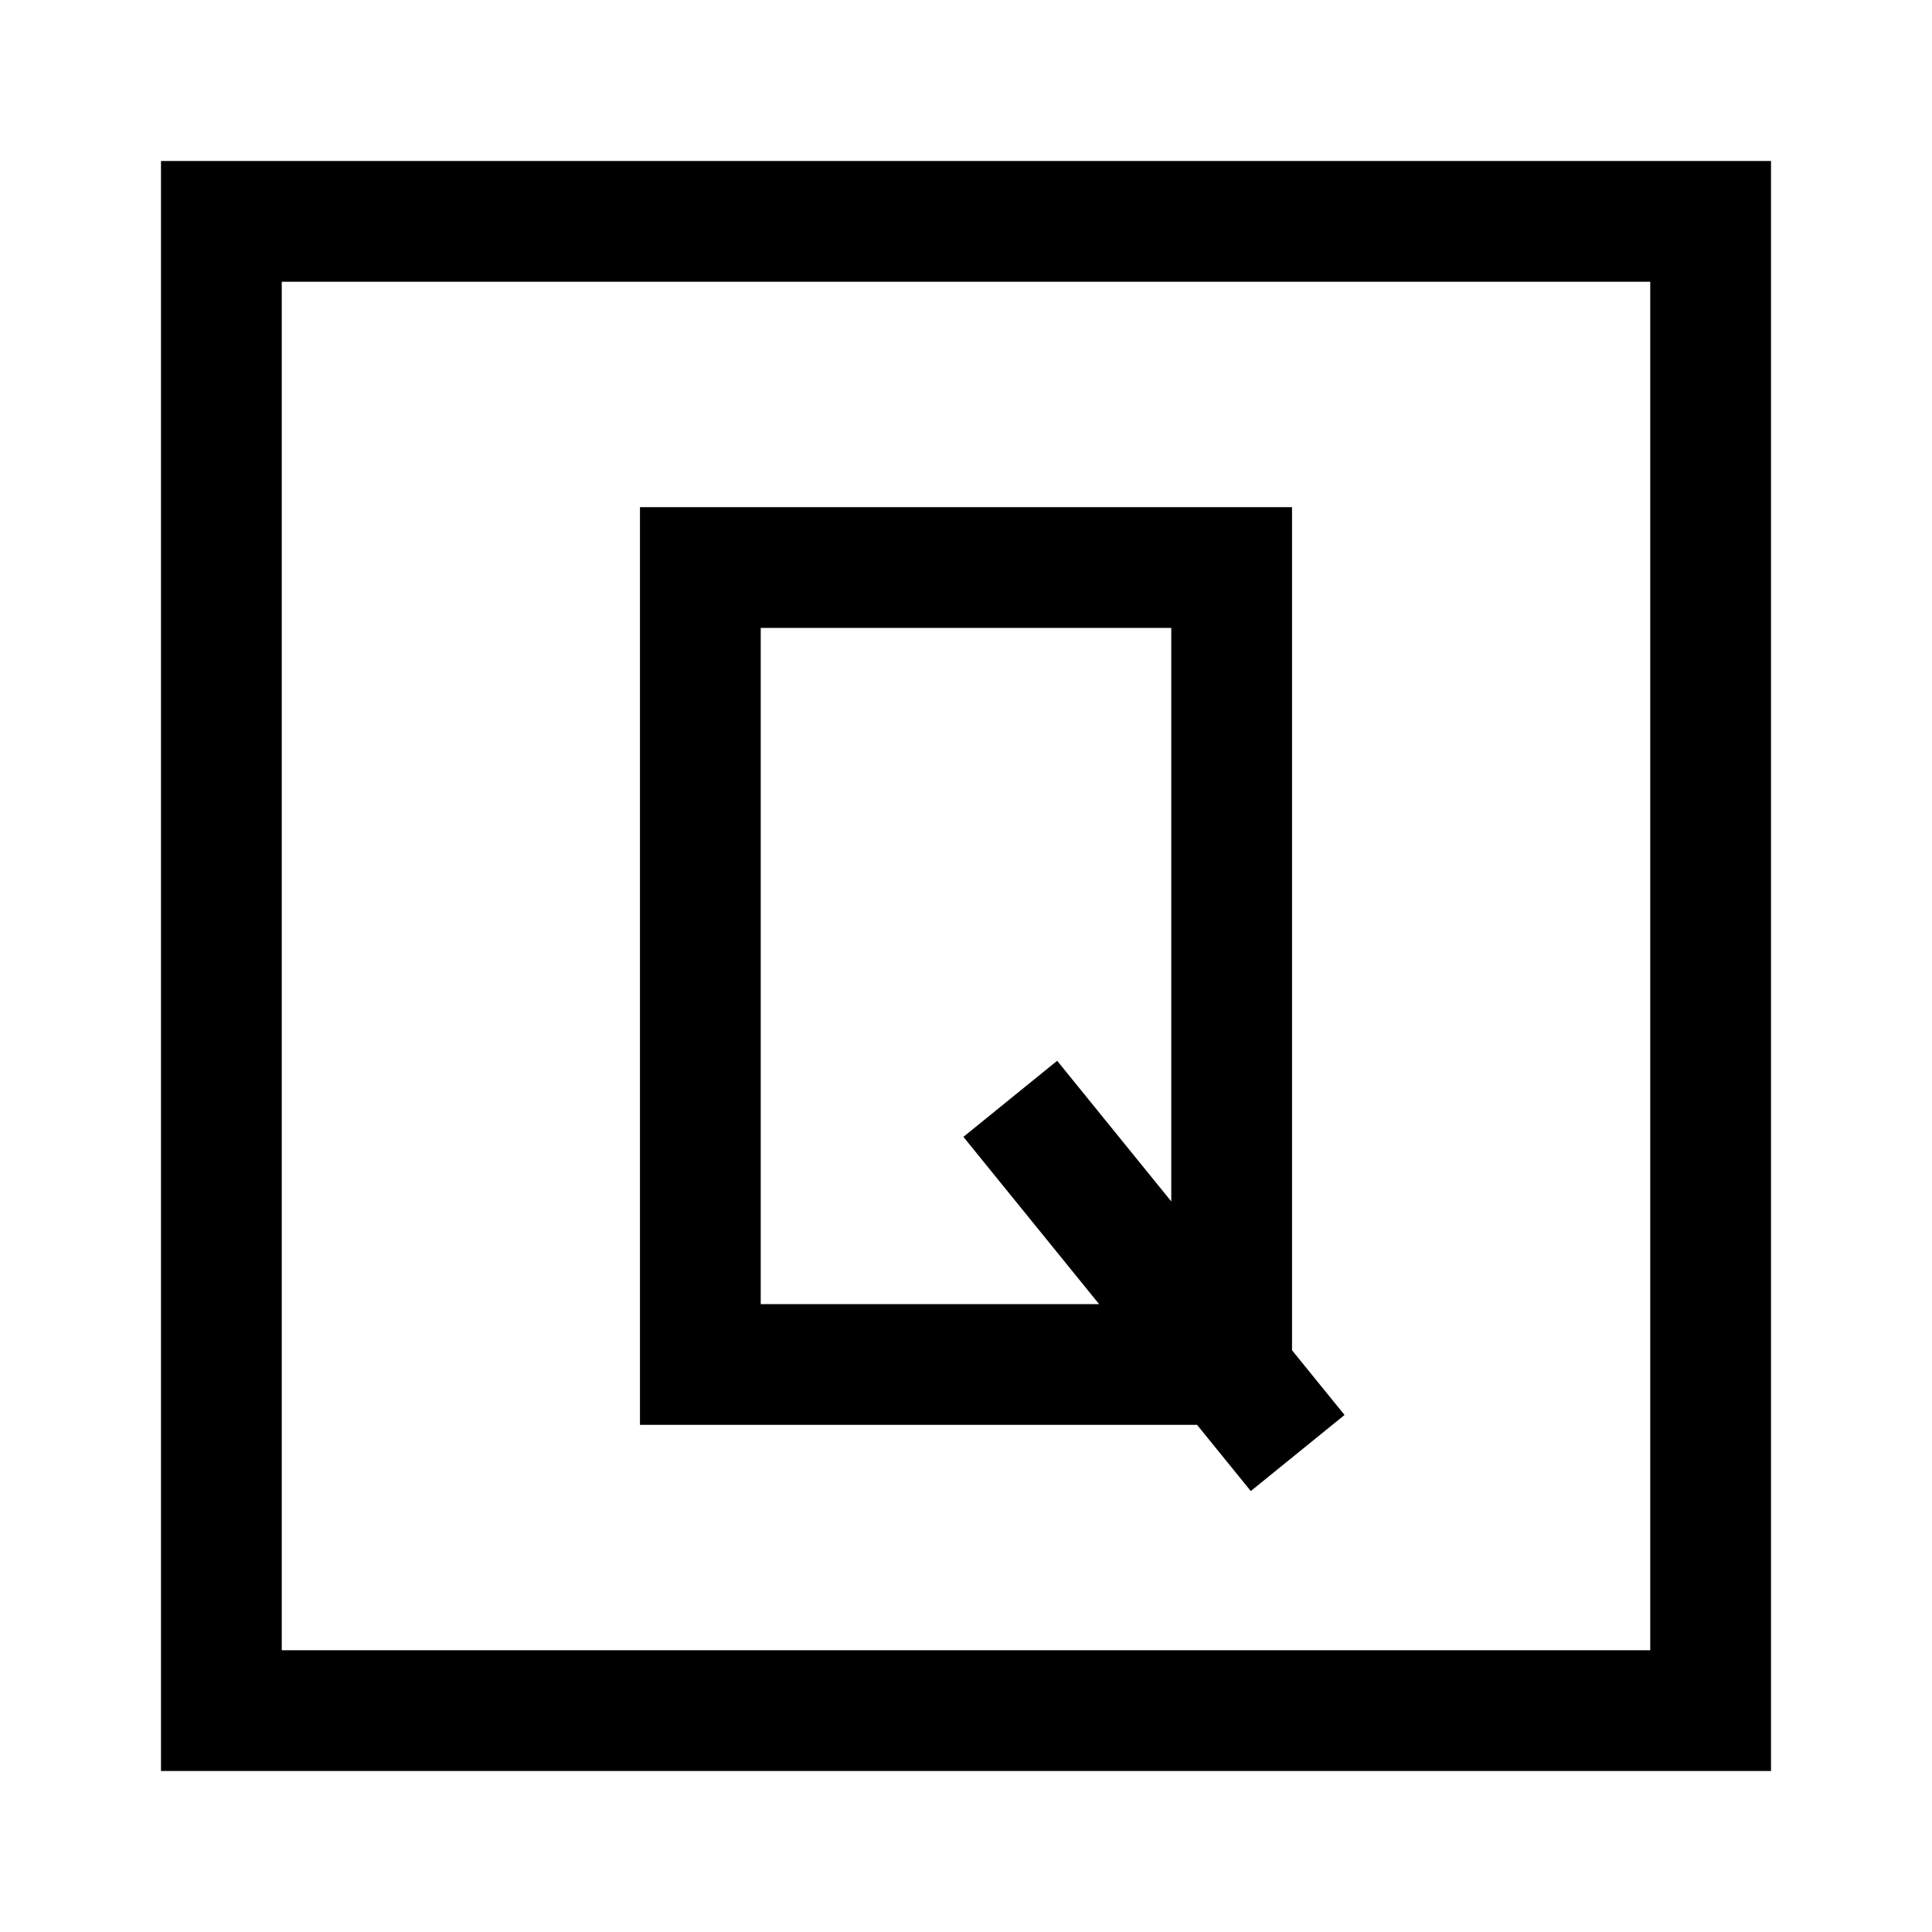
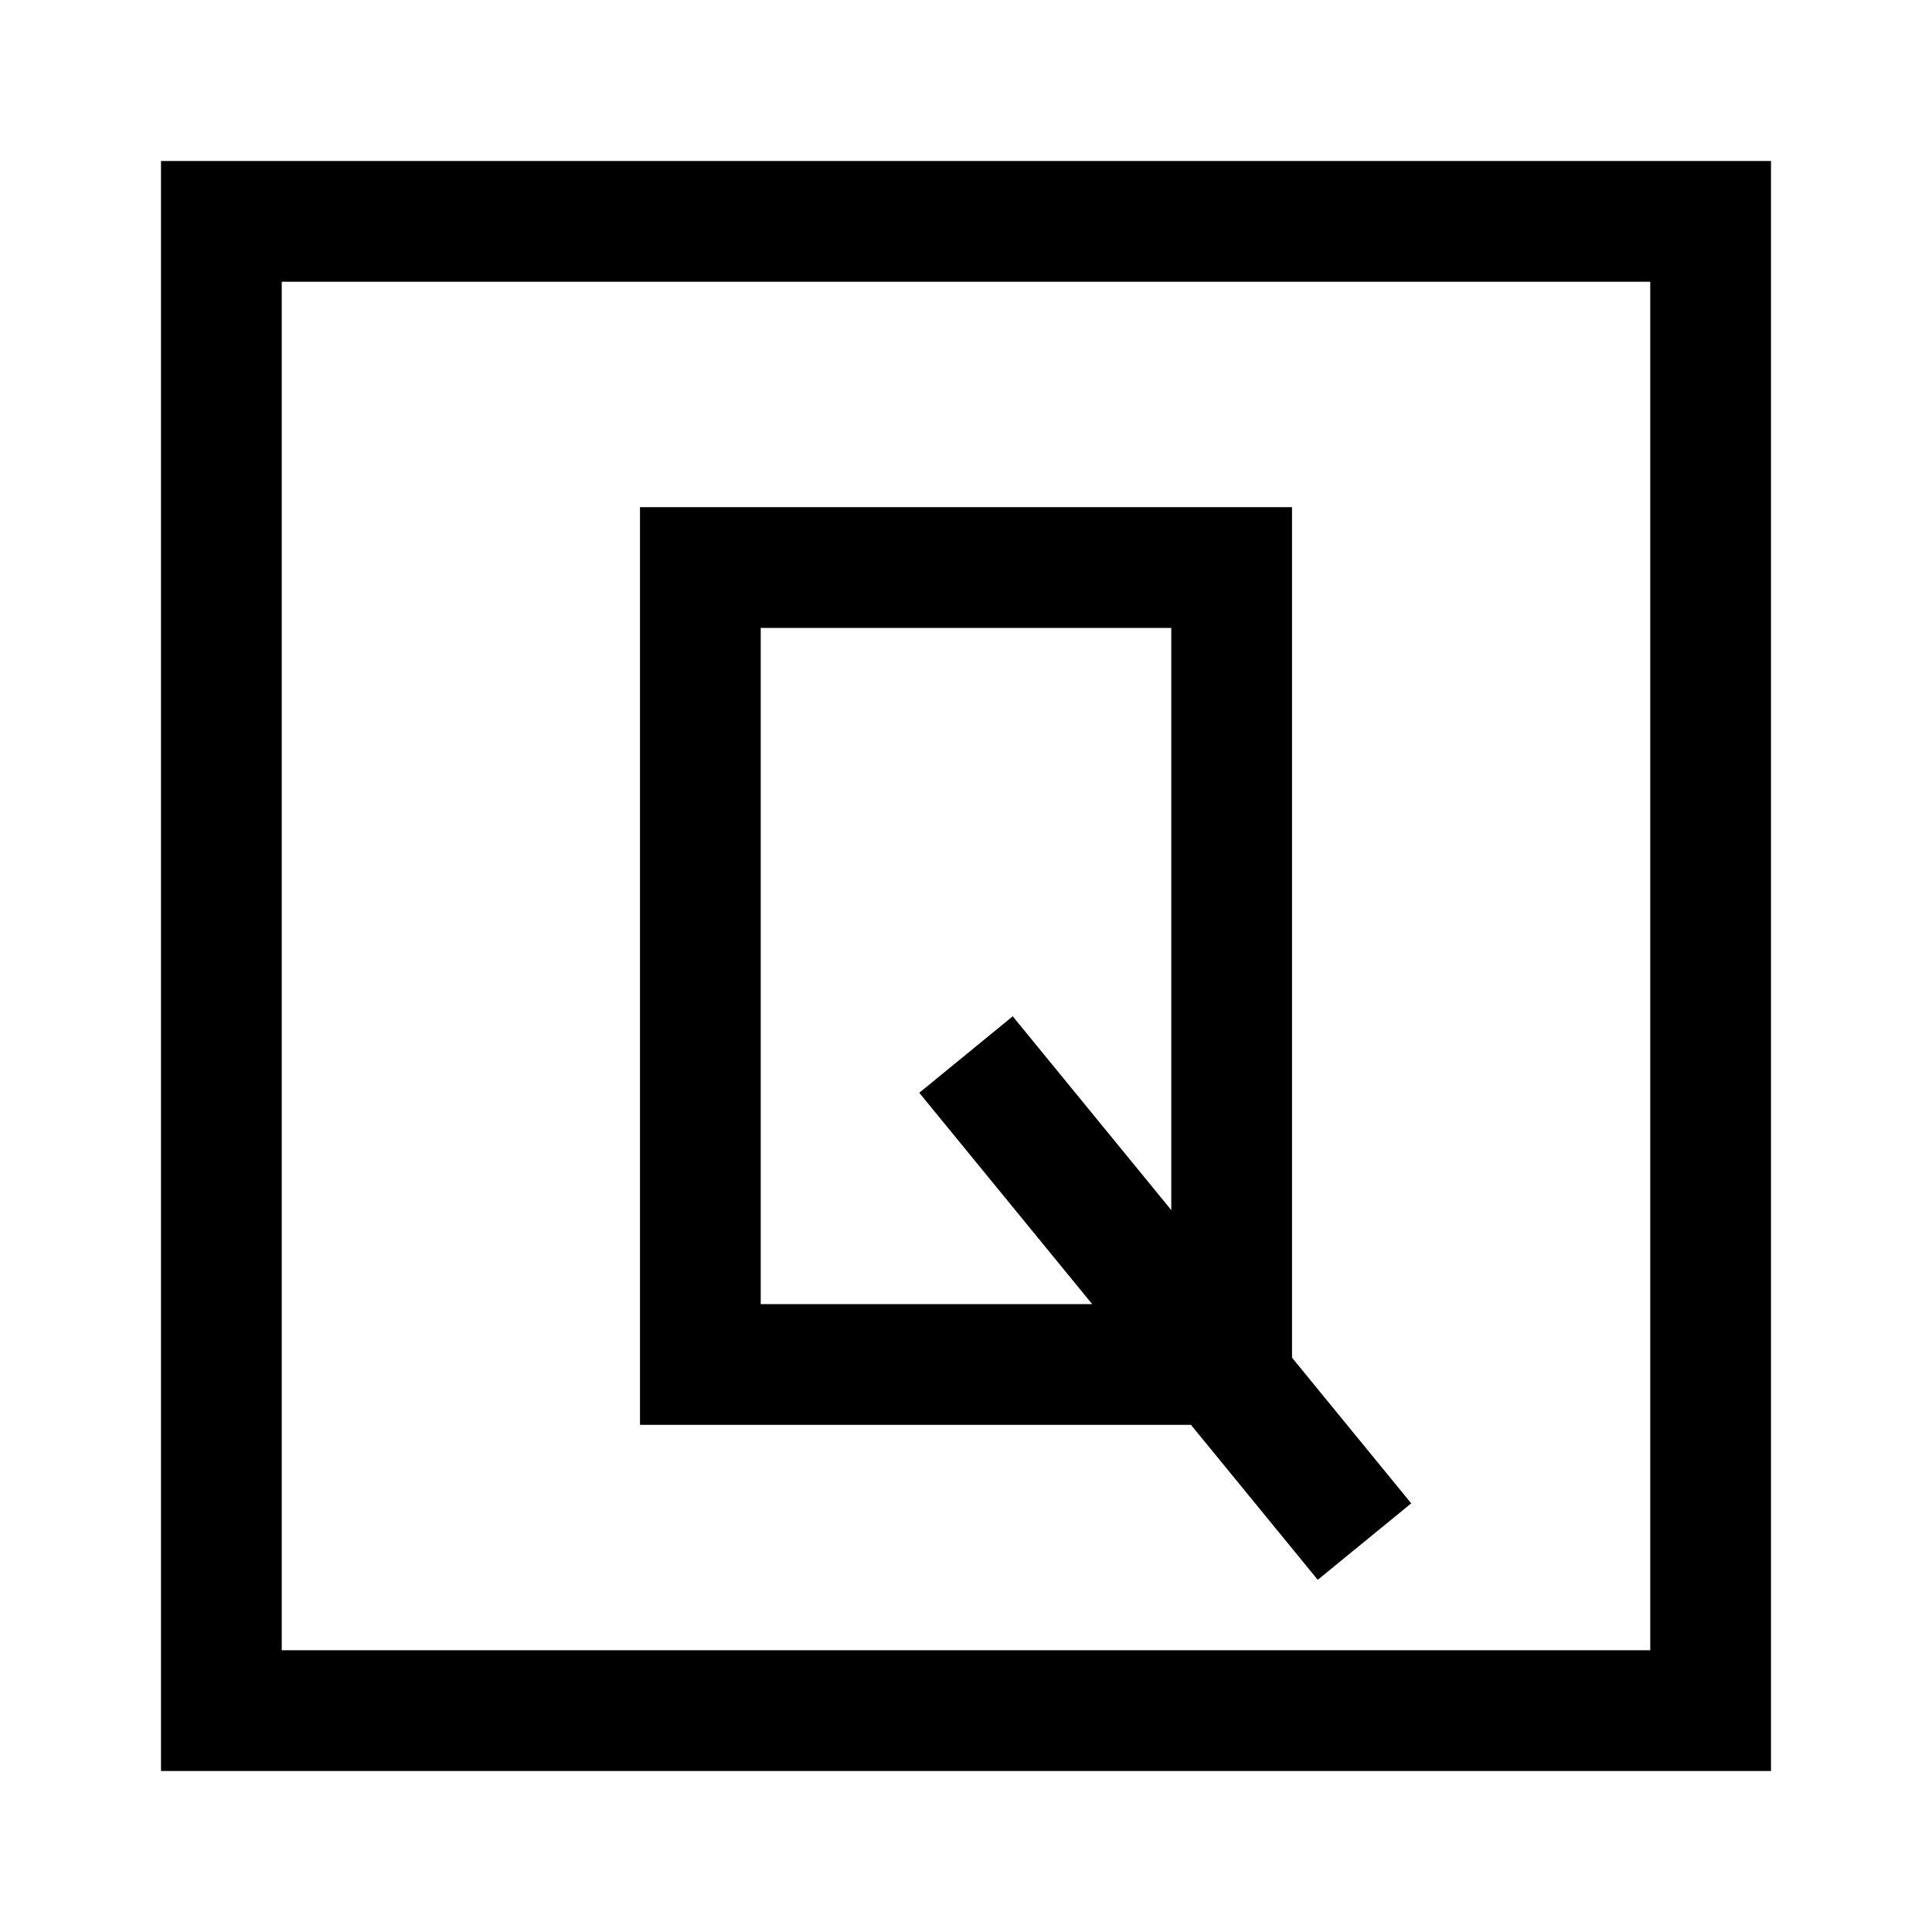
<svg xmlns="http://www.w3.org/2000/svg" width="24" height="24" viewBox="0 0 24 24" fill="none" stroke="currentColor" stroke-width="1.5" stroke-miterlimit="10">
  <path d="M2.75 2.75H21.25V21.25H2.75Z" />
-   <path d="M12 7.05H15.3V16.95H8.7V7.05H12M12.55 13.65L16.12 18.05" />
+   <path d="M12 7.05H15.3V16.95H8.7V7.05H12M12 13.1L16.95 19.15" />
</svg>
